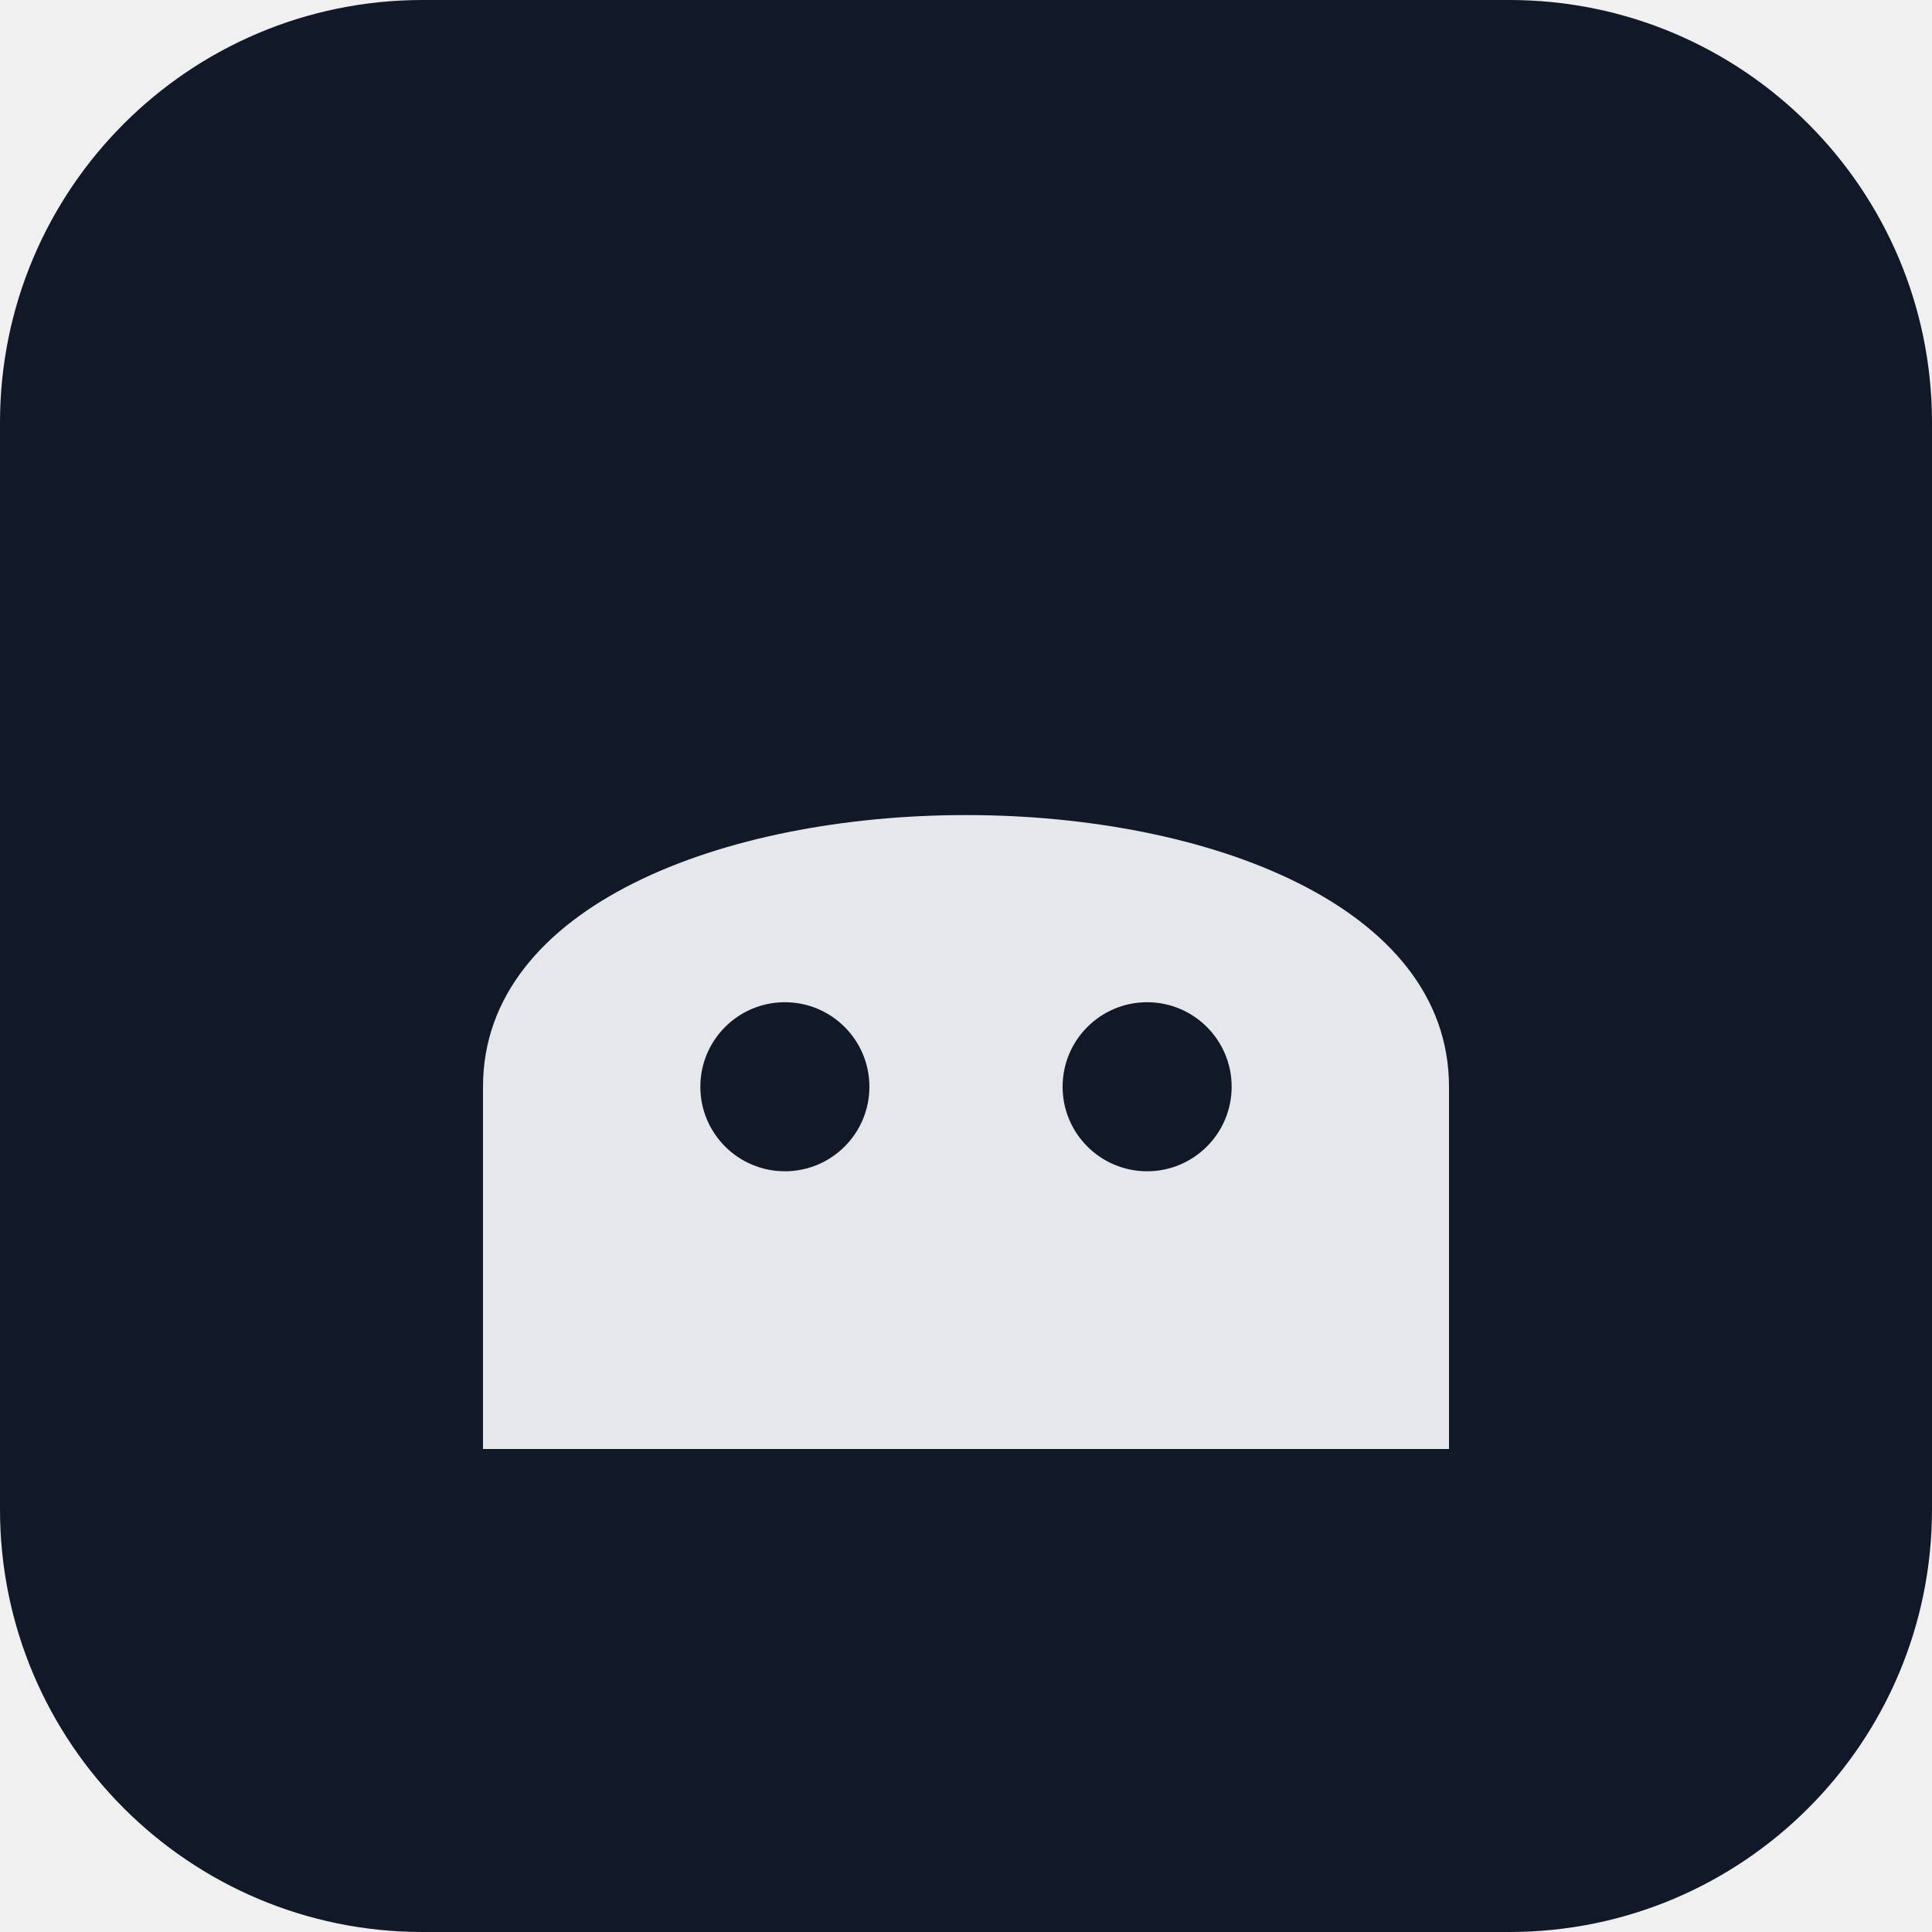
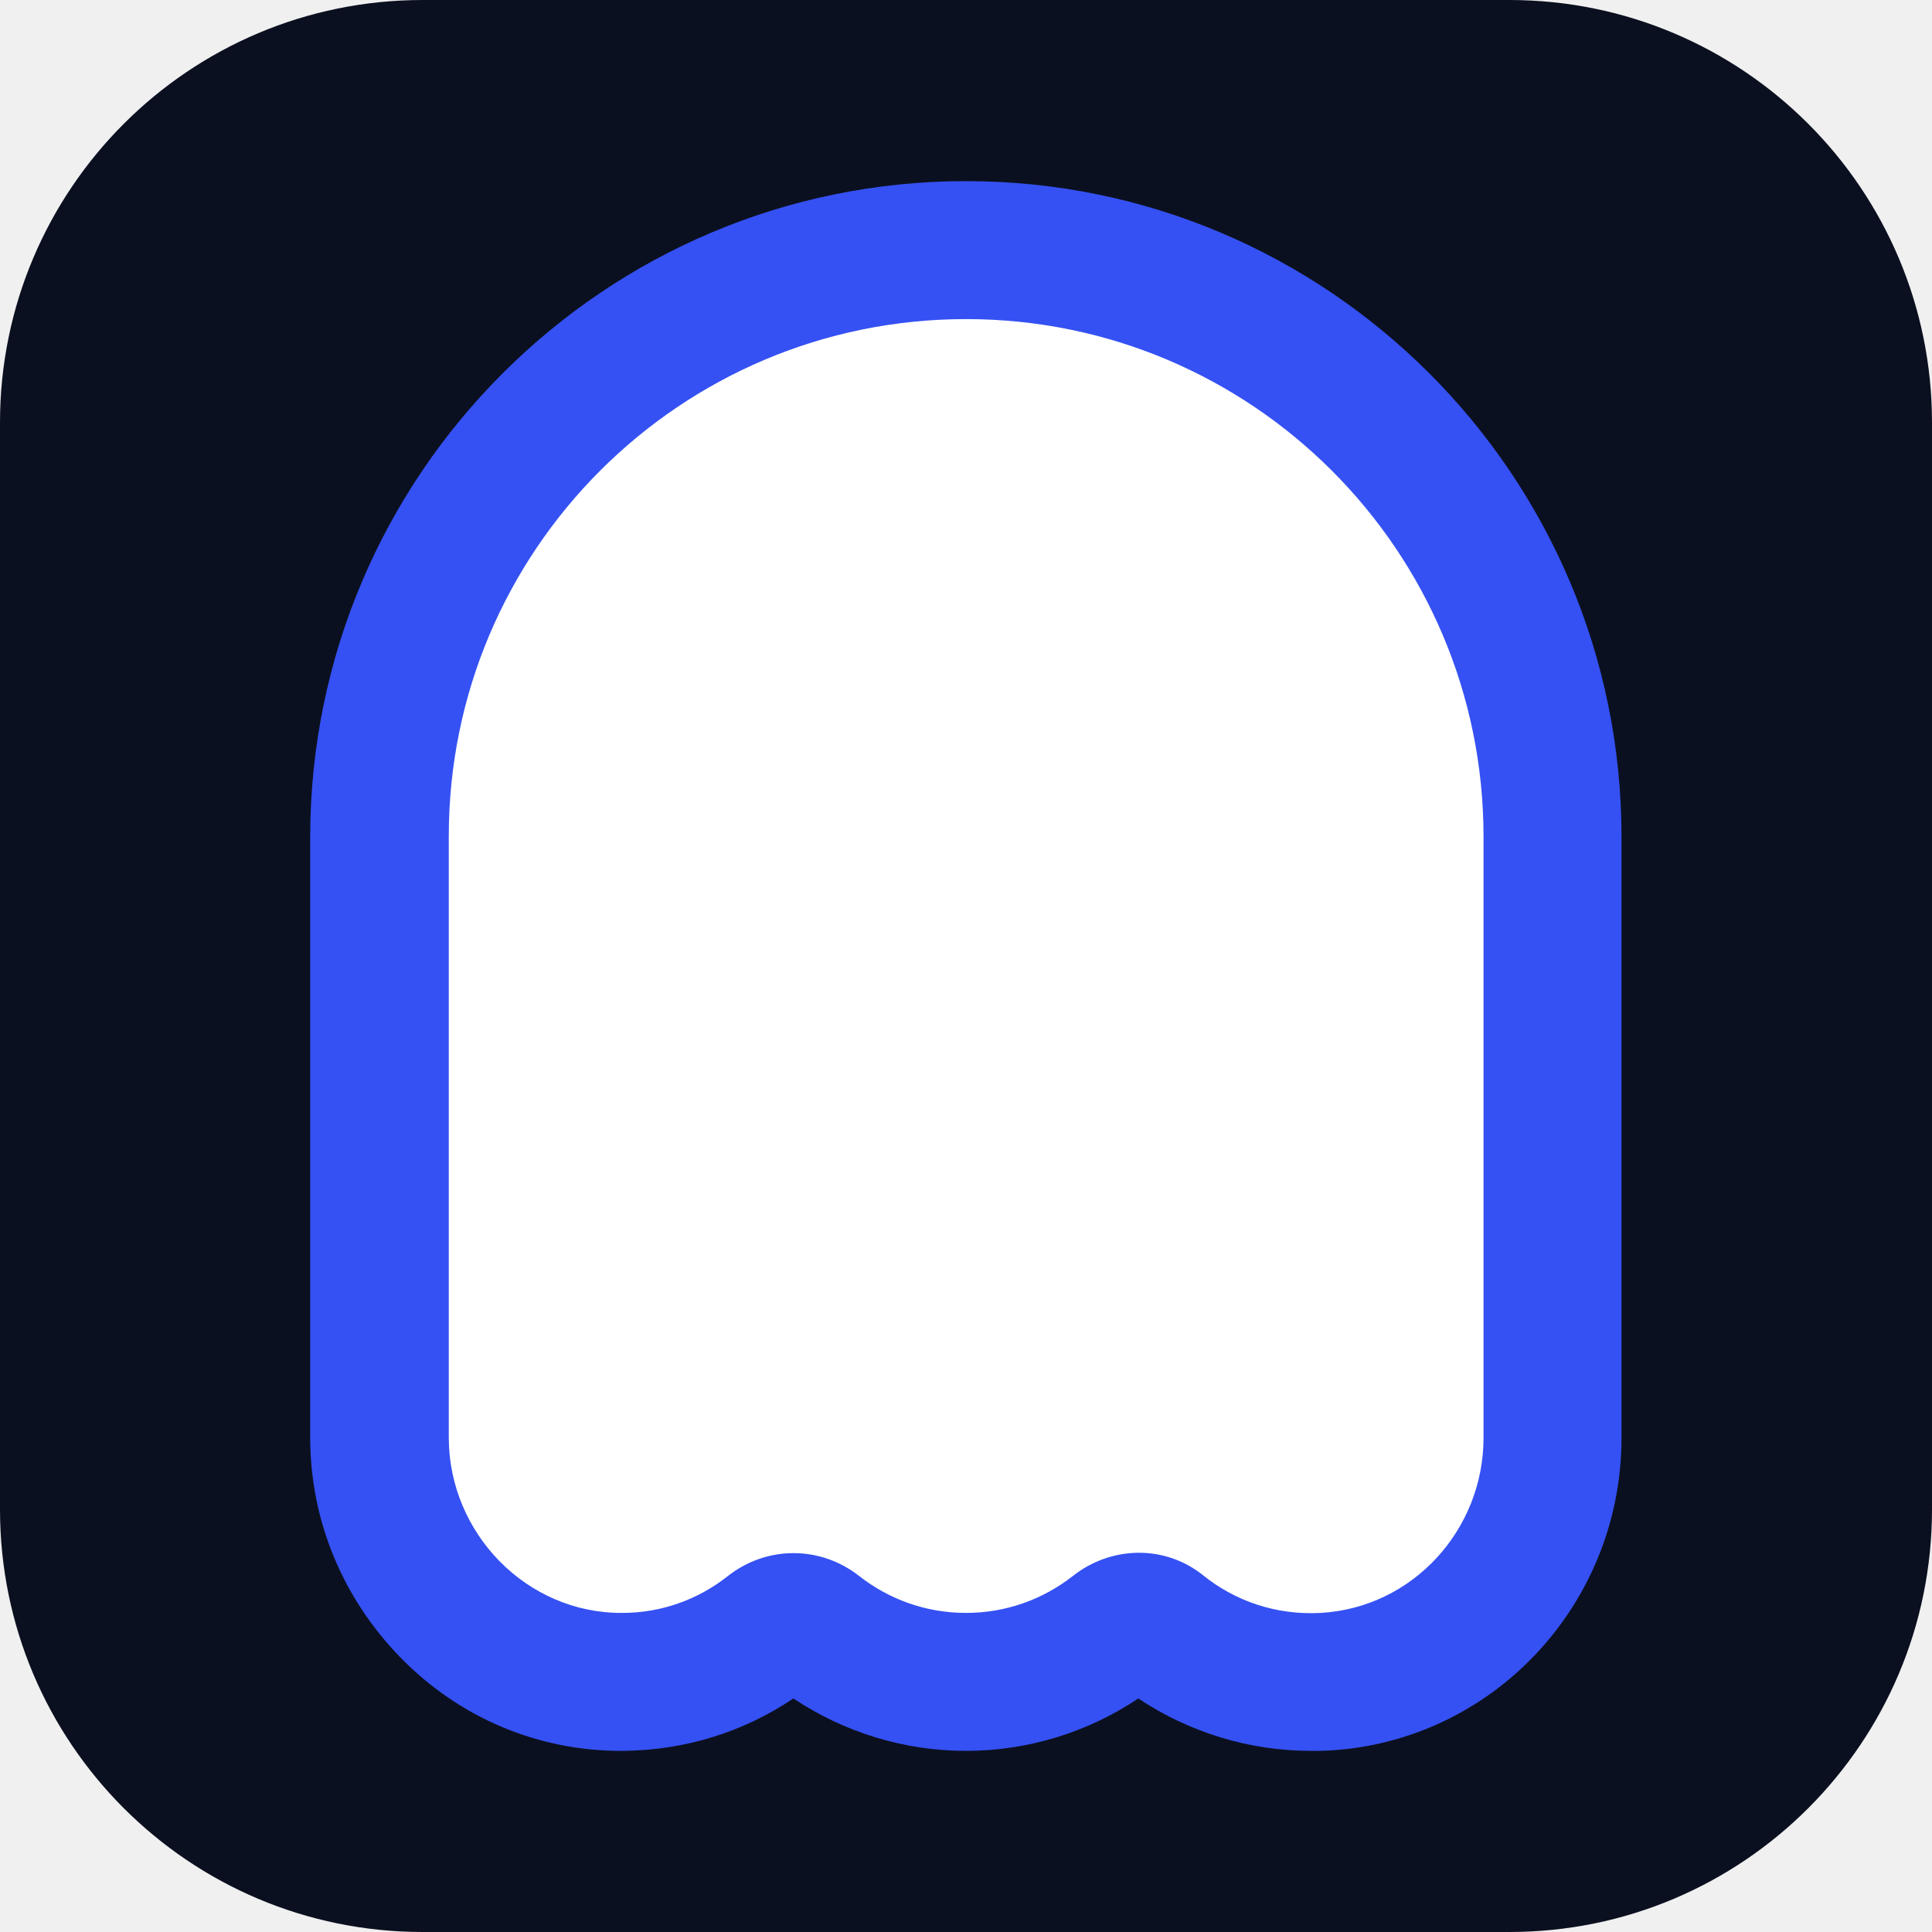
<svg xmlns="http://www.w3.org/2000/svg" viewBox="0 0 32 32" fill="none">
-   <rect width="32" height="32" rx="7" fill="#111827" />
-   <path d="M8 18c0-6 16-6 16 0v6H8v-6z" fill="#E5E7EB" />
-   <circle cx="13" cy="18" r="1.4" fill="#111827" />
-   <circle cx="19" cy="18" r="1.4" fill="#111827" />
+   <rect width="32" height="32" rx="7" fill="#0B1020" />
+   <svg x="3" y="3" width="26" height="26" viewBox="0 0 512 512" preserveAspectRatio="xMidYMid meet">
+     <path d="M368.5 512c-20 0-39.7-6-56.3-17.1C295.7 506 276 512 256 512s-39.7-6-56.3-17.1c-16.5 11.1-35.5 16.9-55.6 17.1h-.6c-27.2 0-52.8-10.8-72-30.5-18.9-19.4-29.4-44.8-29.4-71.7v-196C42.2 95.9 138.1 0 256 0s213.8 95.9 213.8 213.8v196.1c0 54.3-42 99.1-95.6 102-1.9.1-3.8.1-5.7.1" style="fill:#3551f3" />
+     <path d="M424.8 213.8v196.1c0 30-23.1 55.4-53.1 57.1-14.6.8-28-3.9-38.4-12.3-12.5-10-30-9.6-42.5.3-9.6 7.5-21.6 12-34.8 12s-25.2-4.5-34.8-12c-12.7-10-30.2-10-42.9 0-9.5 7.5-21.4 12-34.4 12-31.2.2-56.6-26-56.6-57.2v-196C87.2 120.6 162.8 45 256 45s168.8 75.6 168.8 168.8" style="fill:#fff" />
+     <path d="M256 22.5c-105.5 0-191.3 85.8-191.3 191.4v196c0 21 8.2 40.8 23 56 15 15.3 34.8 23.7 55.9 23.7h.5c17.7-.2 34.3-6 48.2-16.9 2.2-1.7 4.8-2.7 7.5-2.7s5.3.9 7.5 2.7c13.8 10.9 31.1 16.9 48.7 16.9s34.9-6 48.7-16.9c2.3-1.8 5.1-2.8 7.8-2.8 1.7 0 4.3.4 6.7 2.3 13.9 11.2 31.4 17.3 49.3 17.3 1.5 0 2.9 0 4.4-.1 41.7-2.3 74.4-37.2 74.4-79.5V213.8c0-105.5-85.8-191.3-191.3-191.3m168.8 387.4c0 30-23.1 55.4-53.1 57.1-14.6.8-28-3.9-38.4-12.3-12.5-10-30-9.6-42.5.3-9.6 7.5-21.6 12-34.8 12s-25.2-4.5-34.8-12c-12.7-10-30.2-10-42.9 0-9.5 7.5-21.4 12-34.4 12-31.2.2-56.6-26-56.6-57.2v-196C87.2 120.6 162.8 45 256 45s168.8 75.6 168.8 168.8zM222.7 199l-62.9-36.3c-8.2-4.7-18.7-1.9-23.4 6.3s-1.9 18.7 6.3 23.4l37.2 21.5-37.2 21.5c-8.2 4.7-11 15.2-6.3 23.4s15.2 11 23.4 6.3l62.9-36.3c11.4-6.7 11.4-23.2 0-29.8m142.4-2.3h-82.6c-9.5 0-17.1 7.7-17.1 17.1 0 9.5 7.7 17.1 17.1 17.1h82.6c9.5 0 17.1-7.7 17.1-17.1.1-9.5-7.6-17.1-17.1-17.1" />
+   </svg>
</svg>
